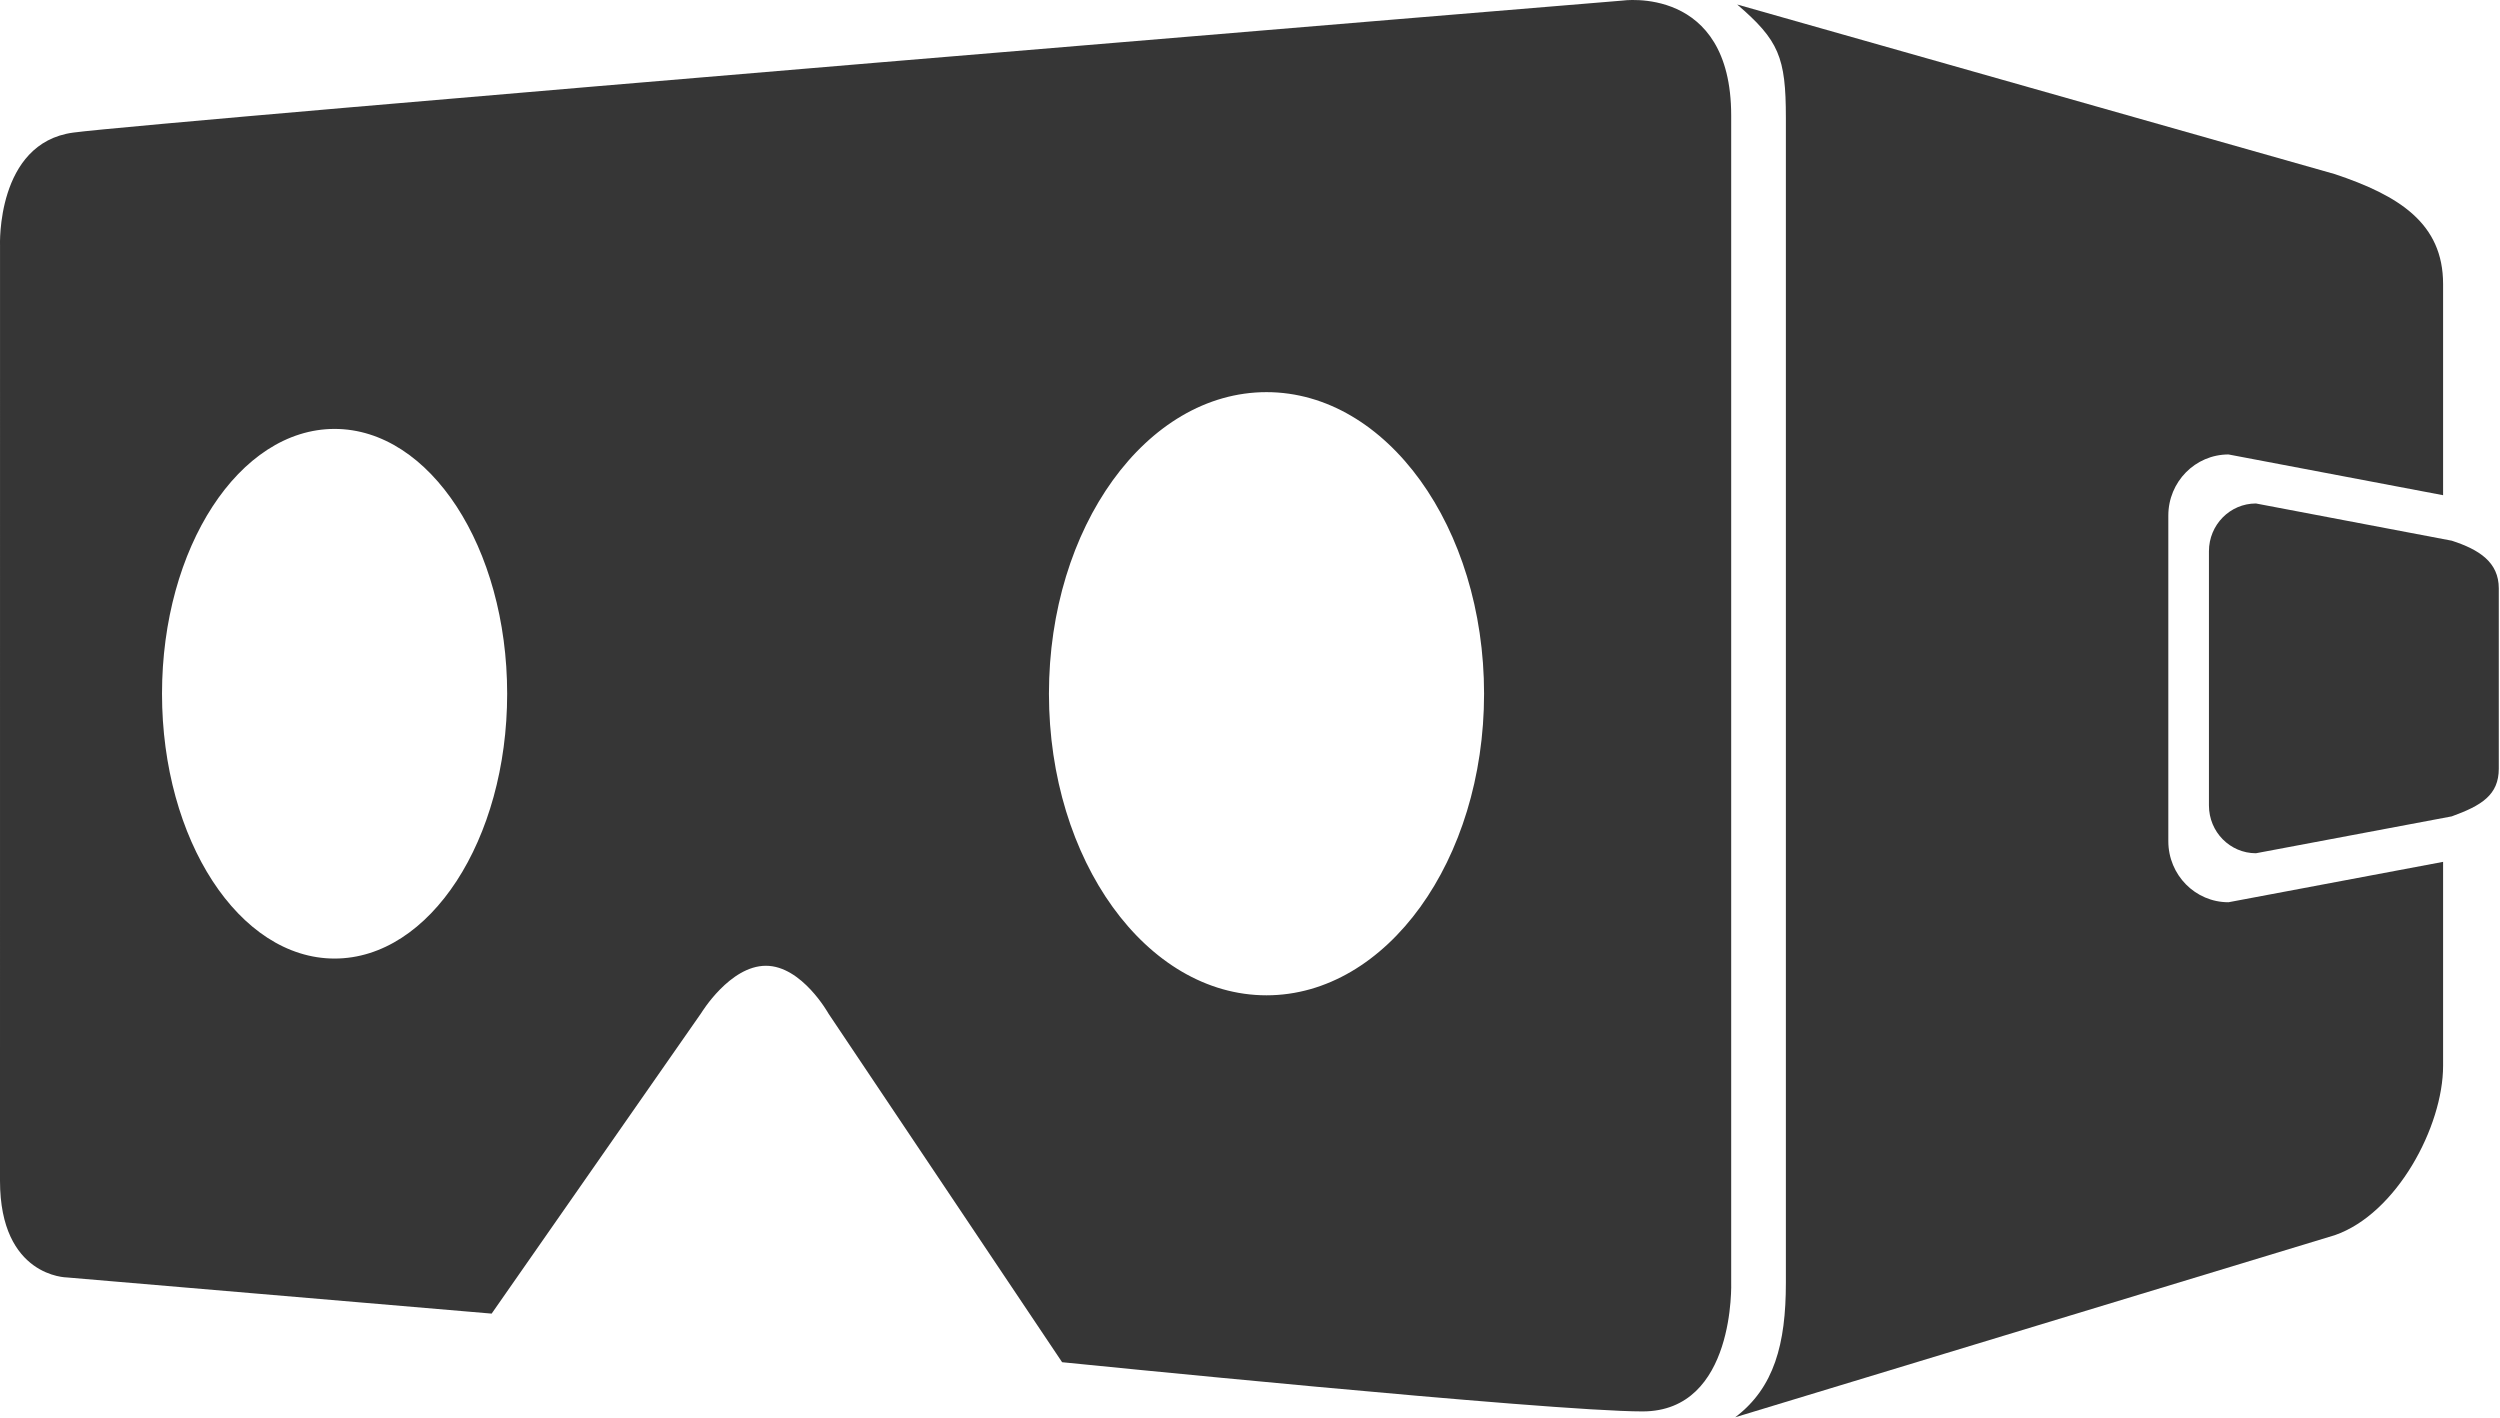
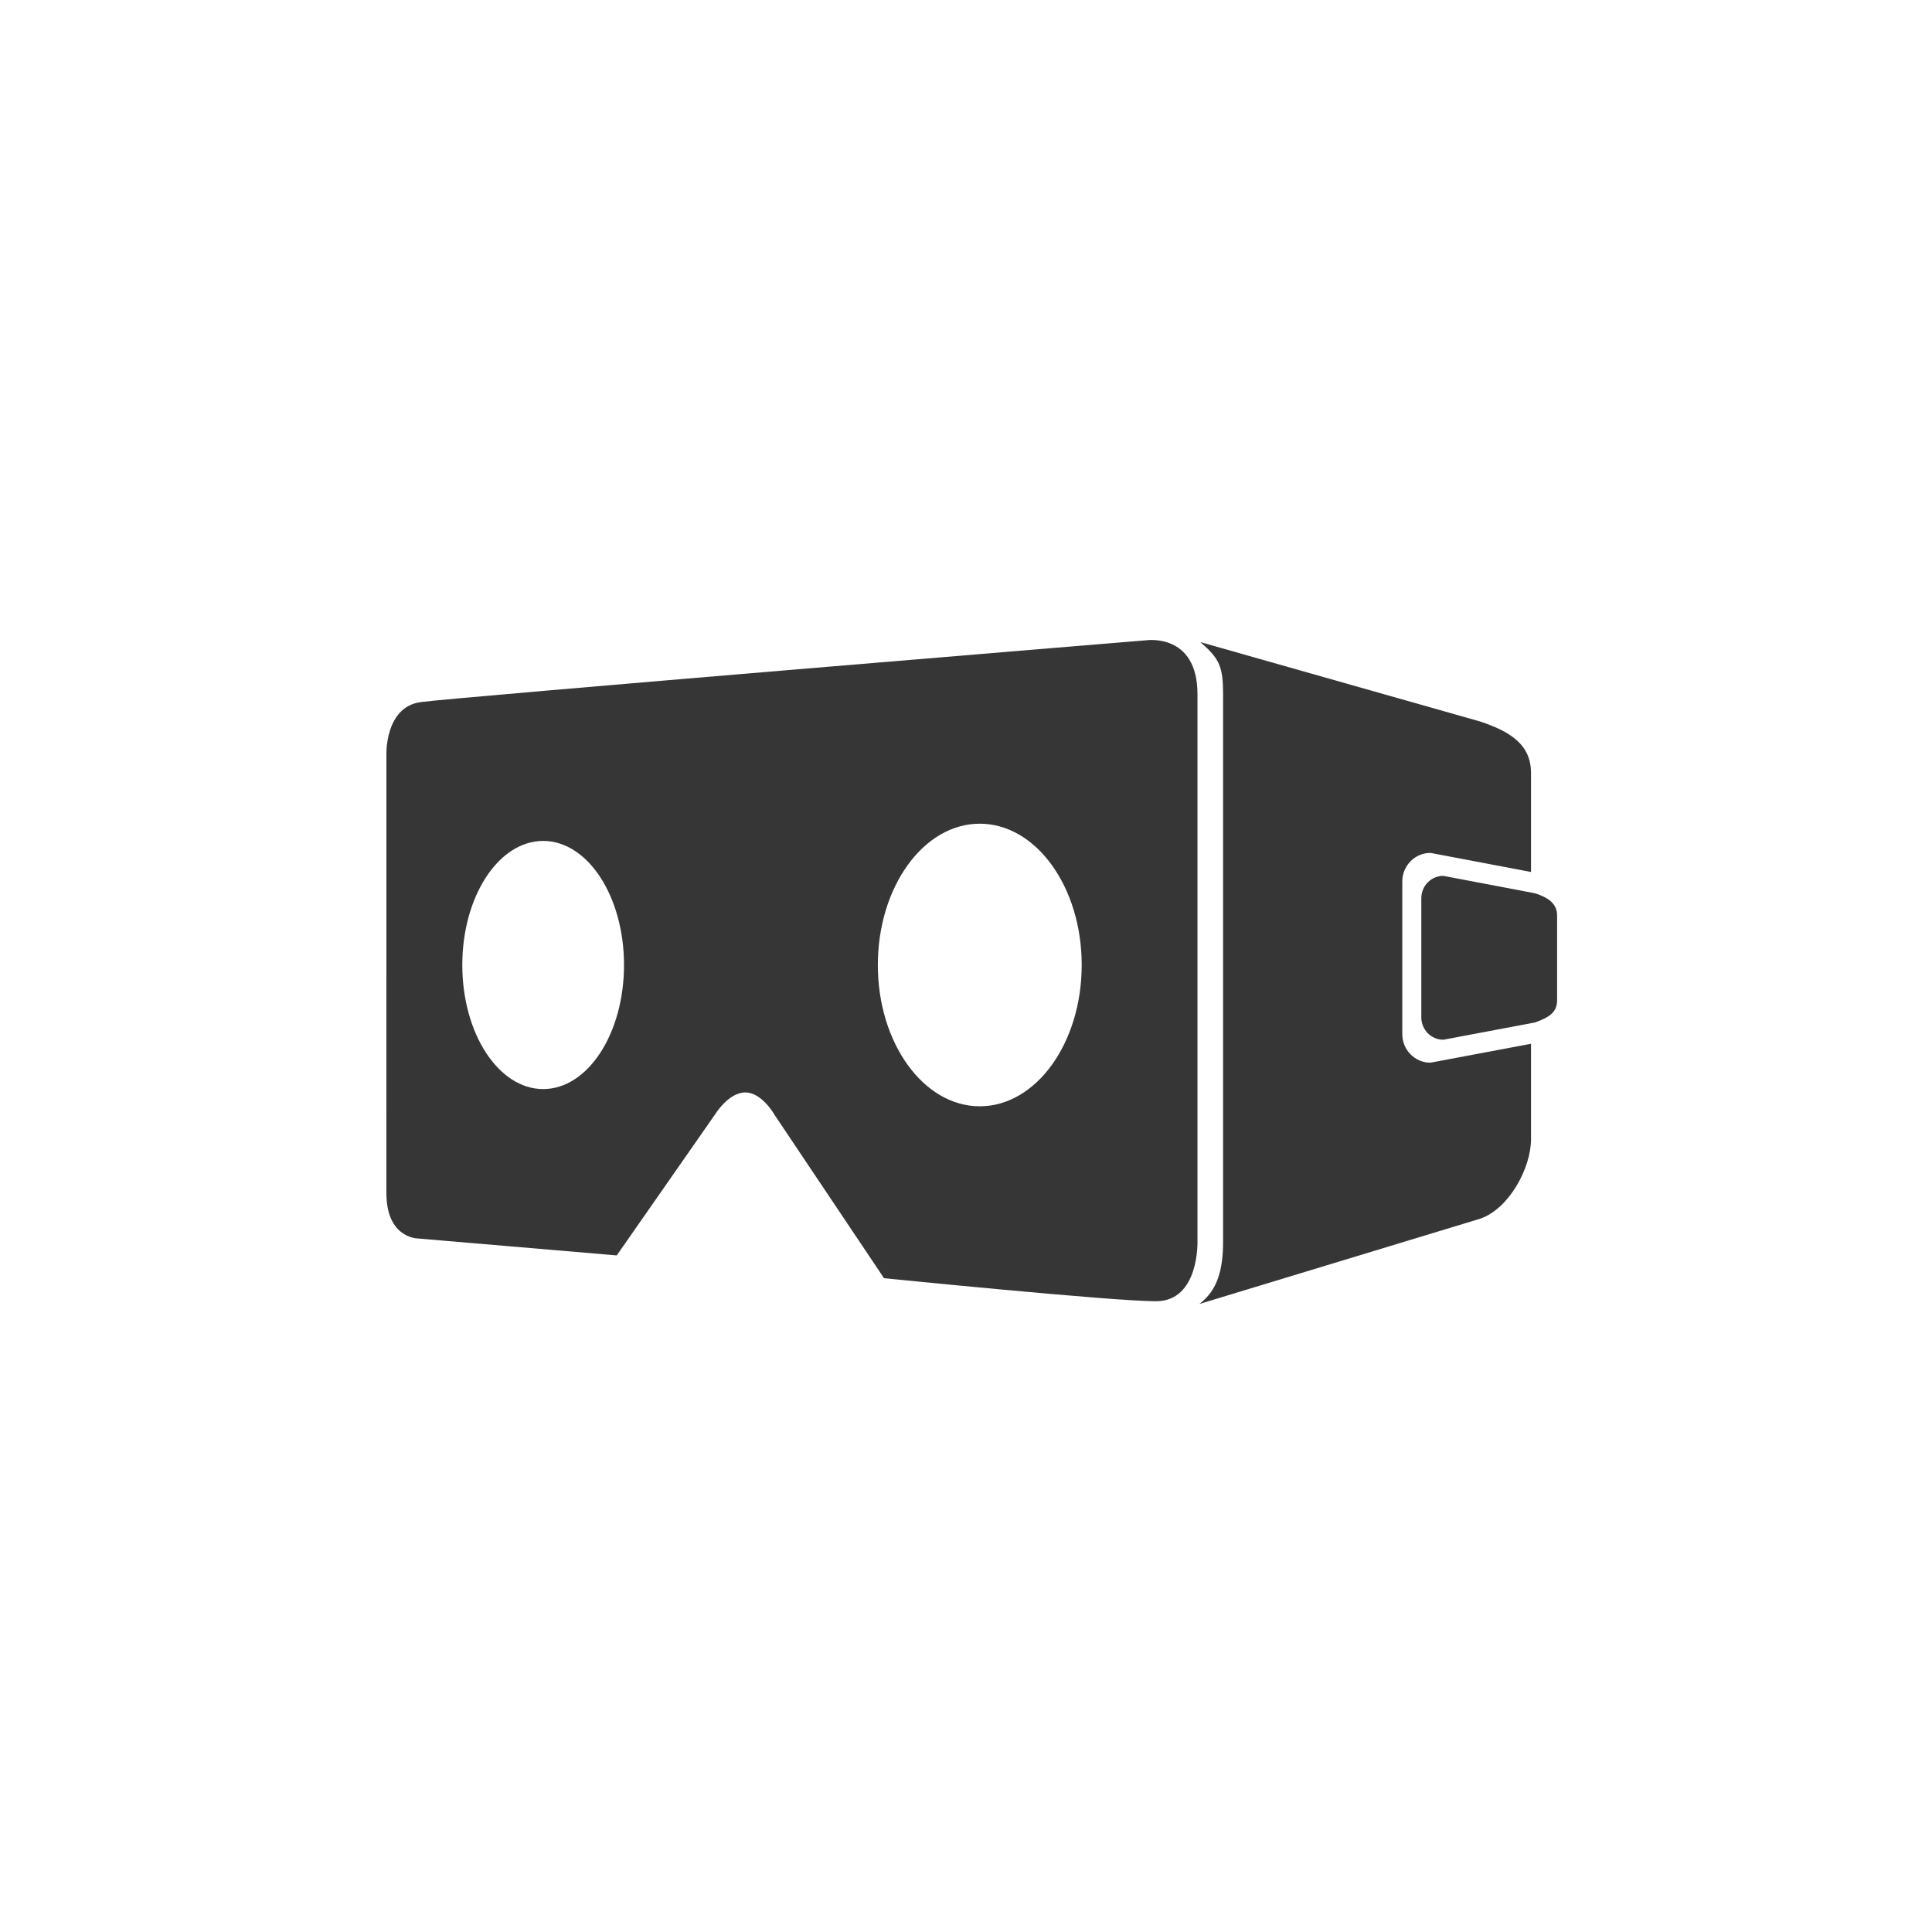
- <svg xmlns="http://www.w3.org/2000/svg" width="97" height="55" viewBox="0 0 97 55" fill="none">
-   <path d="M84.131 32.639V20.003C84.131 18.694 85.176 17.633 86.466 17.633L94.792 19.214V11.02C94.792 8.665 93.084 7.589 90.59 6.755L67.403 0.175C69.019 1.566 69.292 2.215 69.292 4.571V49.78C69.292 52.136 68.842 53.846 67.325 54.99L90.59 47.925C92.991 47.092 94.792 43.709 94.792 41.353V33.44L86.466 35.007C85.176 35.009 84.131 33.947 84.131 32.639Z" fill="#363636" />
-   <path d="M95.129 20.979L87.531 19.535C86.523 19.535 85.707 20.364 85.707 21.386V31.254C85.707 32.277 86.523 33.106 87.531 33.106L95.129 31.675C96.283 31.256 96.953 30.846 96.953 29.823V22.83C96.953 21.808 96.187 21.323 95.129 20.979Z" fill="#363636" />
-   <path d="M67.17 4.483C67.17 -0.597 62.938 0.024 62.938 0.024C62.938 0.024 5.832 4.738 2.838 5.145C-0.156 5.552 0.001 9.532 0.001 9.532C0.001 9.532 0 42.069 0 45.812C0 49.555 2.599 49.565 2.599 49.565L19.076 50.968L27.212 39.3C27.212 39.3 28.321 37.472 29.717 37.472C31.114 37.472 32.149 39.333 32.149 39.333L41.21 52.854C41.21 52.854 60.105 54.763 63.731 54.763C67.357 54.762 67.17 49.739 67.17 49.739C67.17 49.739 67.17 9.563 67.17 4.483ZM12.982 37.192C9.284 37.192 6.286 32.591 6.286 26.917C6.286 21.243 9.284 16.642 12.982 16.642C16.68 16.642 19.678 21.243 19.678 26.917C19.678 32.591 16.68 37.192 12.982 37.192ZM49.14 38.618C44.478 38.618 40.699 33.379 40.699 26.917C40.699 20.454 44.479 15.215 49.14 15.215C53.802 15.215 57.582 20.454 57.582 26.917C57.582 33.379 53.802 38.618 49.14 38.618Z" fill="#363636" />
+ <svg xmlns="http://www.w3.org/2000/svg" width="160" height="160" viewBox="0 0 160 160" fill="none">
+   <path d="M116.131 85.639V73.003C116.131 71.694 117.176 70.633 118.466 70.633L126.792 72.214V64.02C126.792 61.665 125.084 60.589 122.59 59.755L99.403 53.175C101.019 54.566 101.292 55.215 101.292 57.571V102.78C101.292 105.136 100.842 106.846 99.325 107.99L122.59 100.925C124.991 100.092 126.792 96.709 126.792 94.353V86.44L118.466 88.007C117.176 88.009 116.131 86.947 116.131 85.639Z" fill="#363636" />
+   <path d="M127.129 73.979L119.531 72.535C118.523 72.535 117.707 73.364 117.707 74.386V84.254C117.707 85.277 118.523 86.106 119.531 86.106L127.129 84.675C128.283 84.256 128.953 83.846 128.953 82.823V75.83C128.953 74.808 128.187 74.323 127.129 73.979Z" fill="#363636" />
+   <path d="M99.17 57.483C99.17 52.403 94.938 53.024 94.938 53.024C94.938 53.024 37.832 57.738 34.838 58.145C31.844 58.552 32.001 62.532 32.001 62.532C32.001 62.532 32 95.069 32 98.812C32 102.555 34.599 102.565 34.599 102.565L51.076 103.968L59.212 92.3C59.212 92.3 60.321 90.472 61.717 90.472C63.114 90.472 64.149 92.333 64.149 92.333L73.21 105.854C73.21 105.854 92.105 107.763 95.731 107.763C99.357 107.762 99.17 102.739 99.17 102.739C99.17 102.739 99.17 62.563 99.17 57.483ZM44.982 90.192C41.284 90.192 38.286 85.591 38.286 79.917C38.286 74.243 41.284 69.642 44.982 69.642C48.68 69.642 51.678 74.243 51.678 79.917C51.678 85.591 48.68 90.192 44.982 90.192ZM81.14 91.618C76.478 91.618 72.699 86.379 72.699 79.917C72.699 73.454 76.479 68.215 81.14 68.215C85.802 68.215 89.582 73.454 89.582 79.917C89.582 86.379 85.802 91.618 81.14 91.618Z" fill="#363636" />
</svg>
